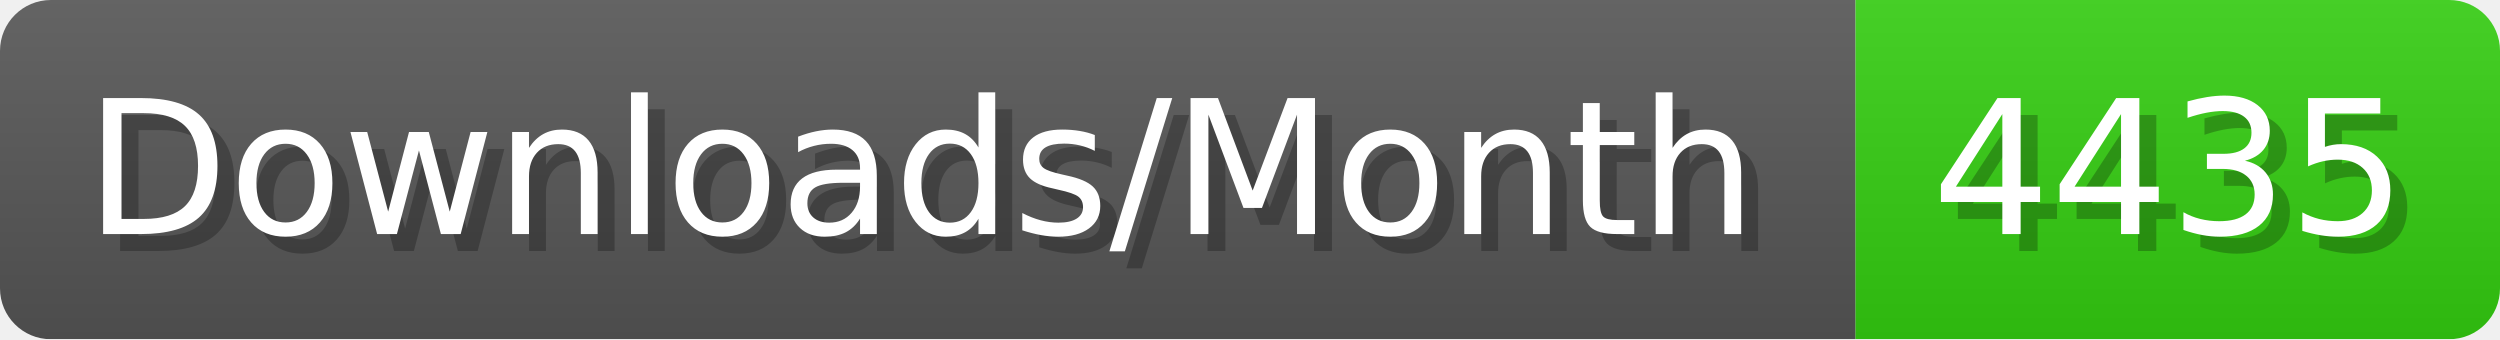
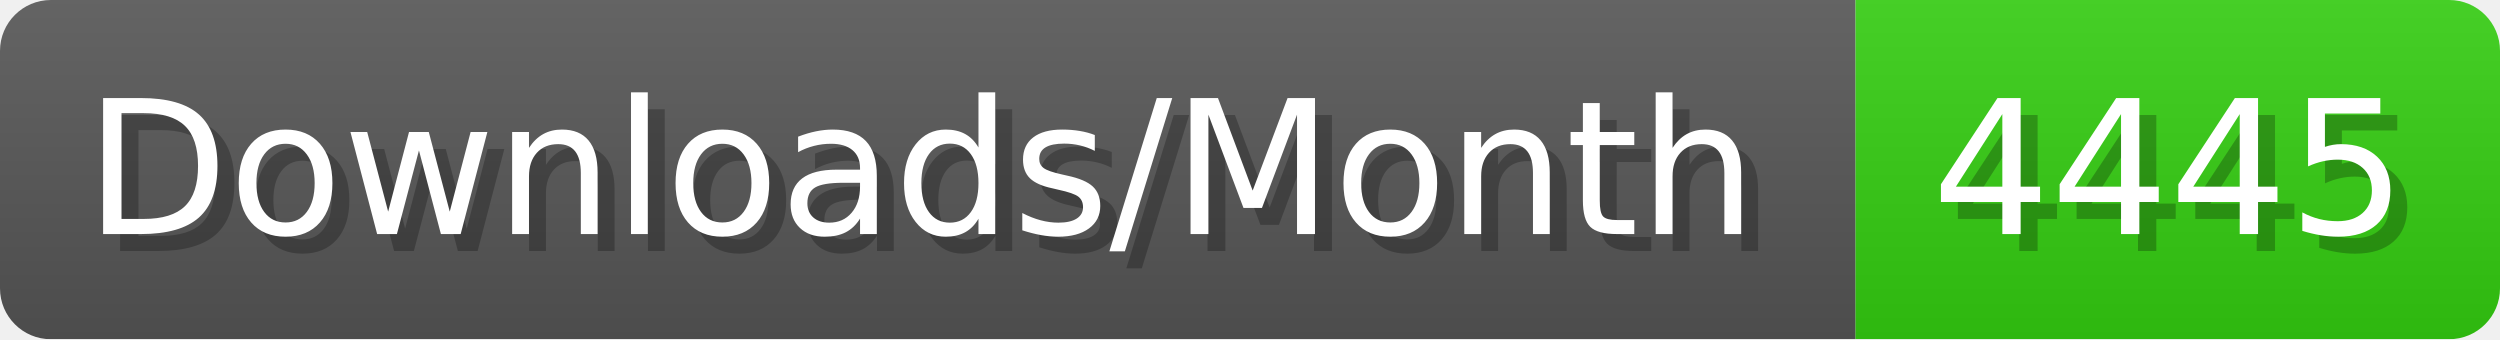
- <svg xmlns="http://www.w3.org/2000/svg" width="147.4" height="20" viewBox="0 0 1474 200" role="img" aria-label="Downloads/Month: 4435">
+ <svg xmlns="http://www.w3.org/2000/svg" width="147.4" height="20" viewBox="0 0 1474 200" role="img" aria-label="Downloads/Month: 4445">
  <linearGradient id="YlXUI" x2="0" y2="100%">
    <stop offset="0" stop-opacity=".1" stop-color="#EEE" />
    <stop offset="1" stop-opacity=".1" />
  </linearGradient>
  <mask id="JHhop">
    <rect width="1474" height="200" rx="30" fill="#FFF" />
  </mask>
  <g mask="url(#JHhop)">
    <rect width="1094" height="200" fill="#555" />
    <rect width="380" height="200" fill="#3C1" x="1094" />
    <rect width="1474" height="200" fill="url(#YlXUI)" />
  </g>
  <g aria-hidden="true" fill="#fff" text-anchor="start" font-family="Verdana,DejaVu Sans,sans-serif" font-size="110">
    <text x="60" y="148" textLength="994" fill="#000" opacity="0.25">Downloads/Month</text>
    <text x="50" y="138" textLength="994">Downloads/Month</text>
-     <text x="1149" y="148" textLength="280" fill="#000" opacity="0.25">4435</text>
-     <text x="1139" y="138" textLength="280">4435</text>
+     <text x="1149" y="148" textLength="280" fill="#000" opacity="0.25">4445</text>
+     <text x="1139" y="138" textLength="280">4445</text>
  </g>
</svg>
